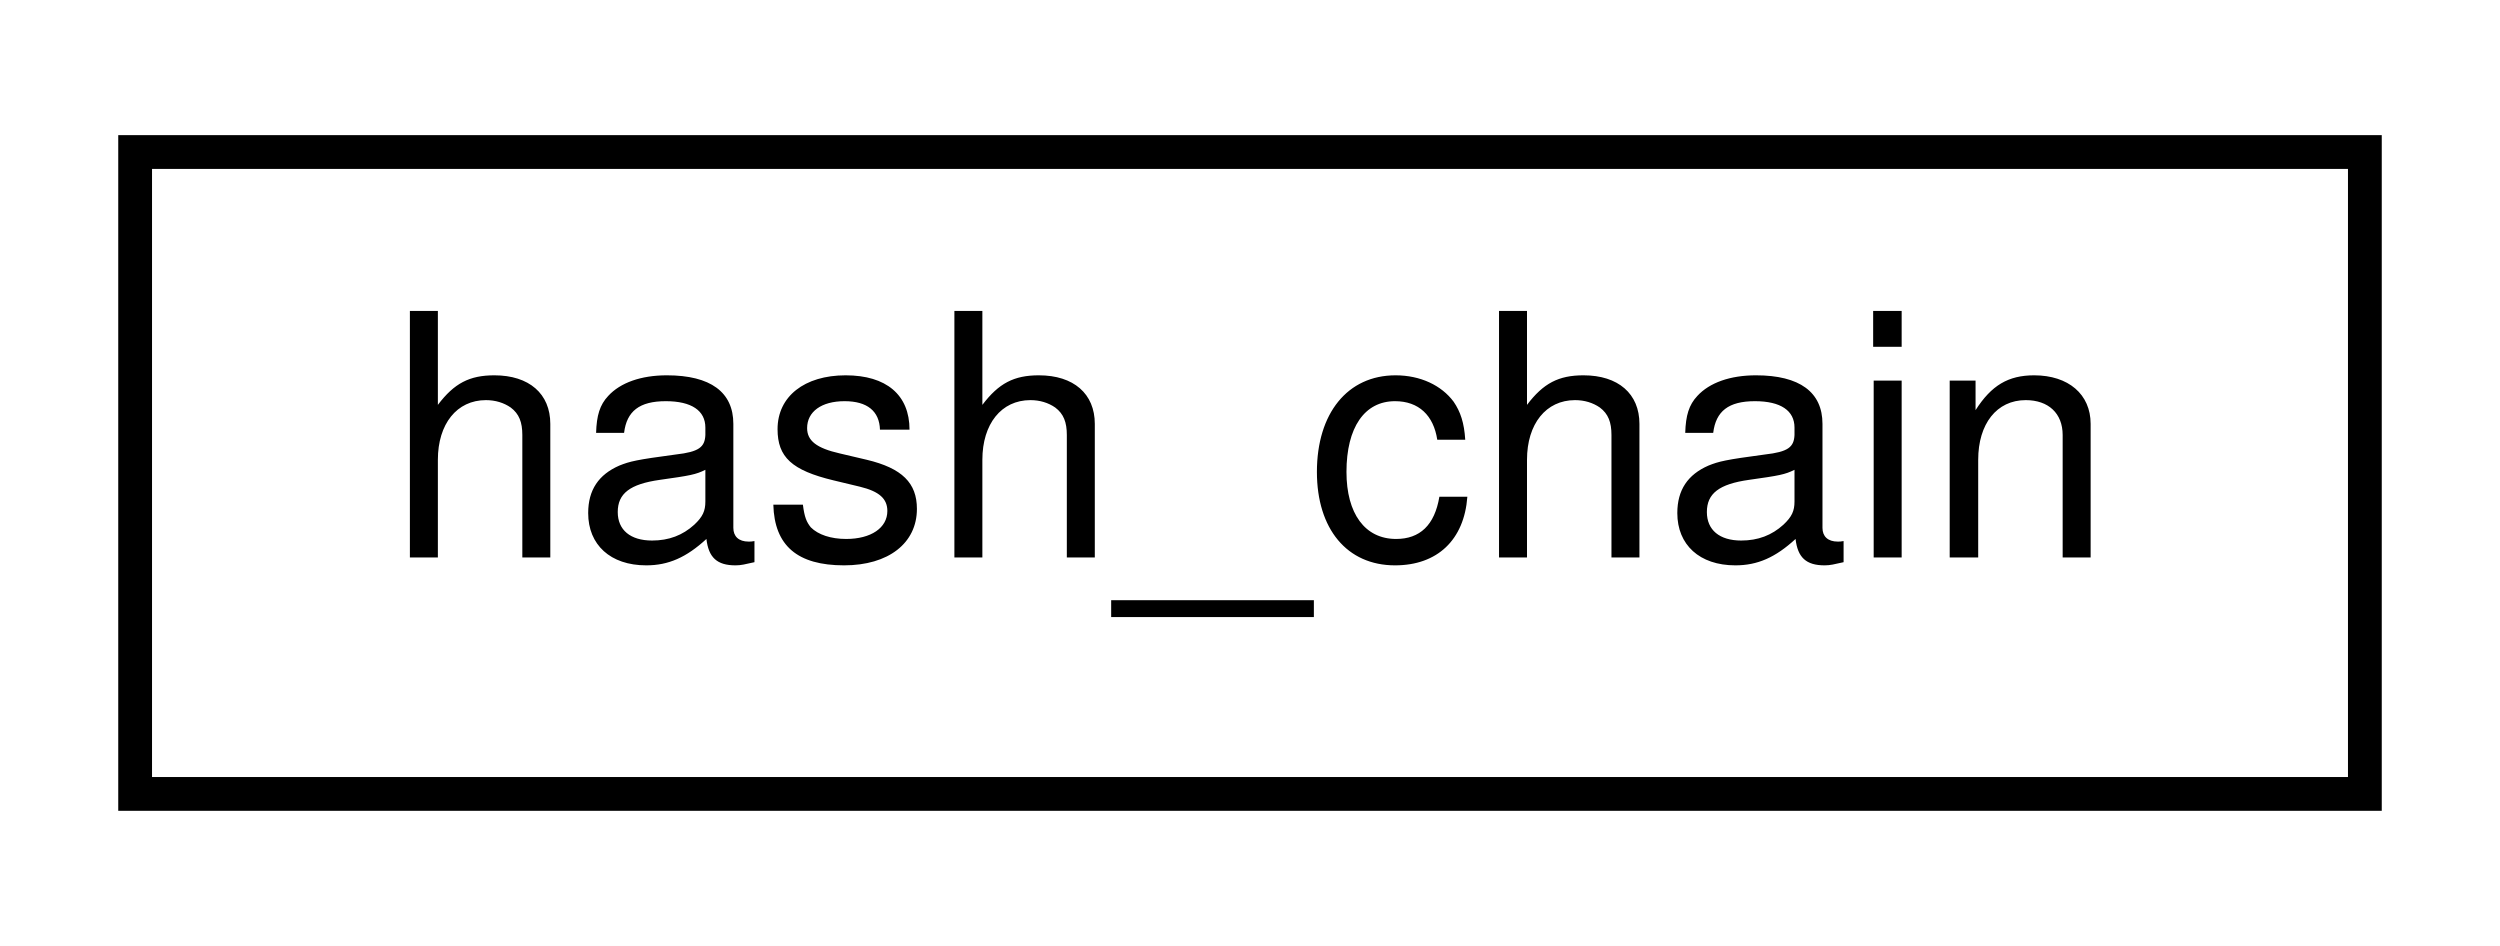
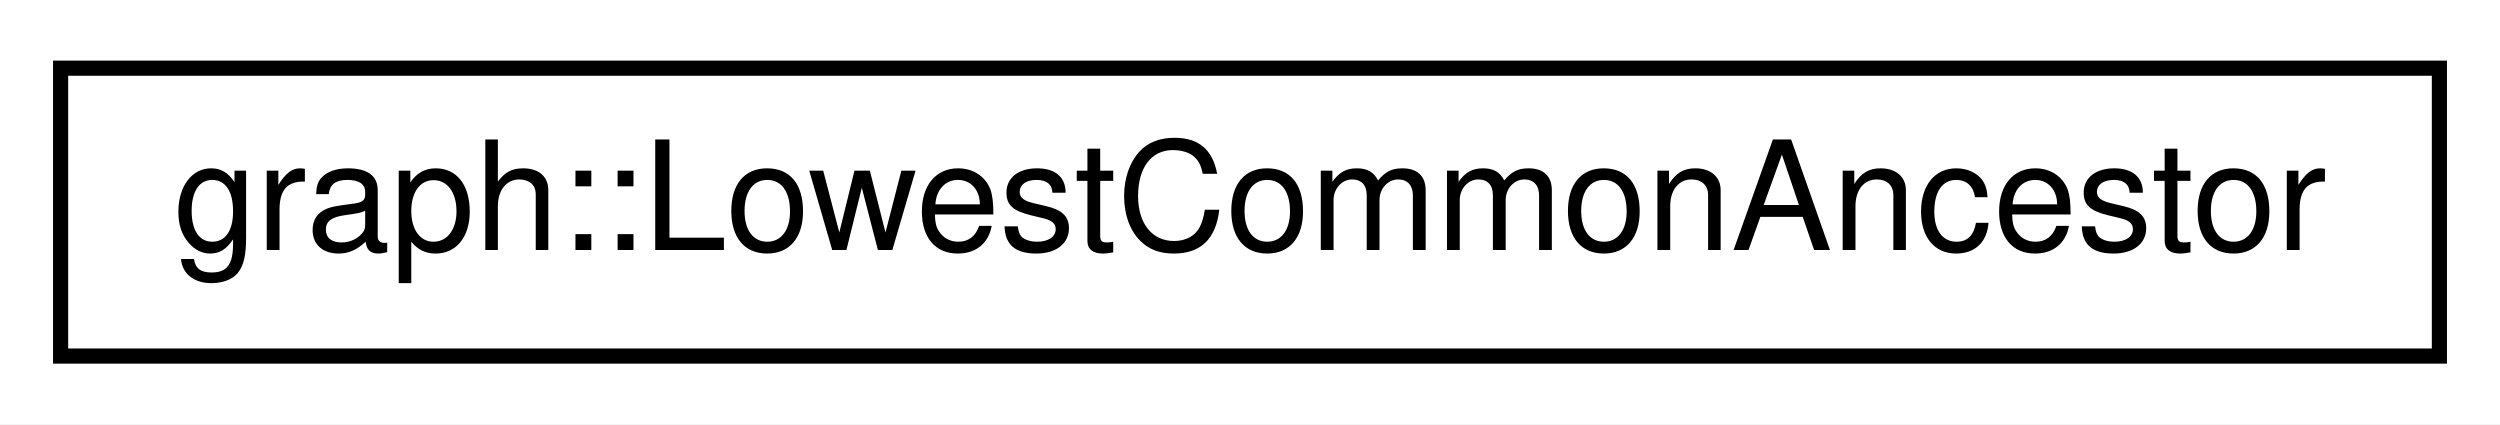
- <svg xmlns="http://www.w3.org/2000/svg" xmlns:xlink="http://www.w3.org/1999/xlink" width="74pt" height="28pt" viewBox="0.00 0.00 74.00 28.00">
+ <svg xmlns="http://www.w3.org/2000/svg" xmlns:xlink="http://www.w3.org/1999/xlink" width="165pt" height="28pt" viewBox="0.00 0.00 165.00 28.00">
  <g id="graph0" class="graph" transform="scale(1 1) rotate(0) translate(4 24)">
-     <polygon fill="white" stroke="transparent" points="-4,4 -4,-24 70,-24 70,4 -4,4" />
+     <polygon fill="white" stroke="transparent" points="-4,4 -4,-24 161,-24 161,4 -4,4" />
    <g id="node1" class="node">
      <g id="a_node1">
-         <a xlink:href="dd/d1c/classhash__chain.html" target="_top" xlink:title="Chain class with a given modulus.">
-           <polygon fill="white" stroke="black" points="0,-0.5 0,-19.5 66,-19.5 66,-0.5 0,-0.5" />
-           <text text-anchor="middle" x="33" y="-7.5" font-family="Helvetica,sans-Serif" font-size="10.00">hash_chain</text>
+         <a xlink:href="d9/d23/classgraph_1_1_lowest_common_ancestor.html" target="_top" xlink:title=" ">
+           <polygon fill="white" stroke="black" points="0,-0.5 0,-19.5 157,-19.5 157,-0.5 0,-0.5" />
+           <text text-anchor="middle" x="78.5" y="-7.5" font-family="Helvetica,sans-Serif" font-size="10.00">graph::LowestCommonAncestor</text>
        </a>
      </g>
    </g>
  </g>
</svg>
